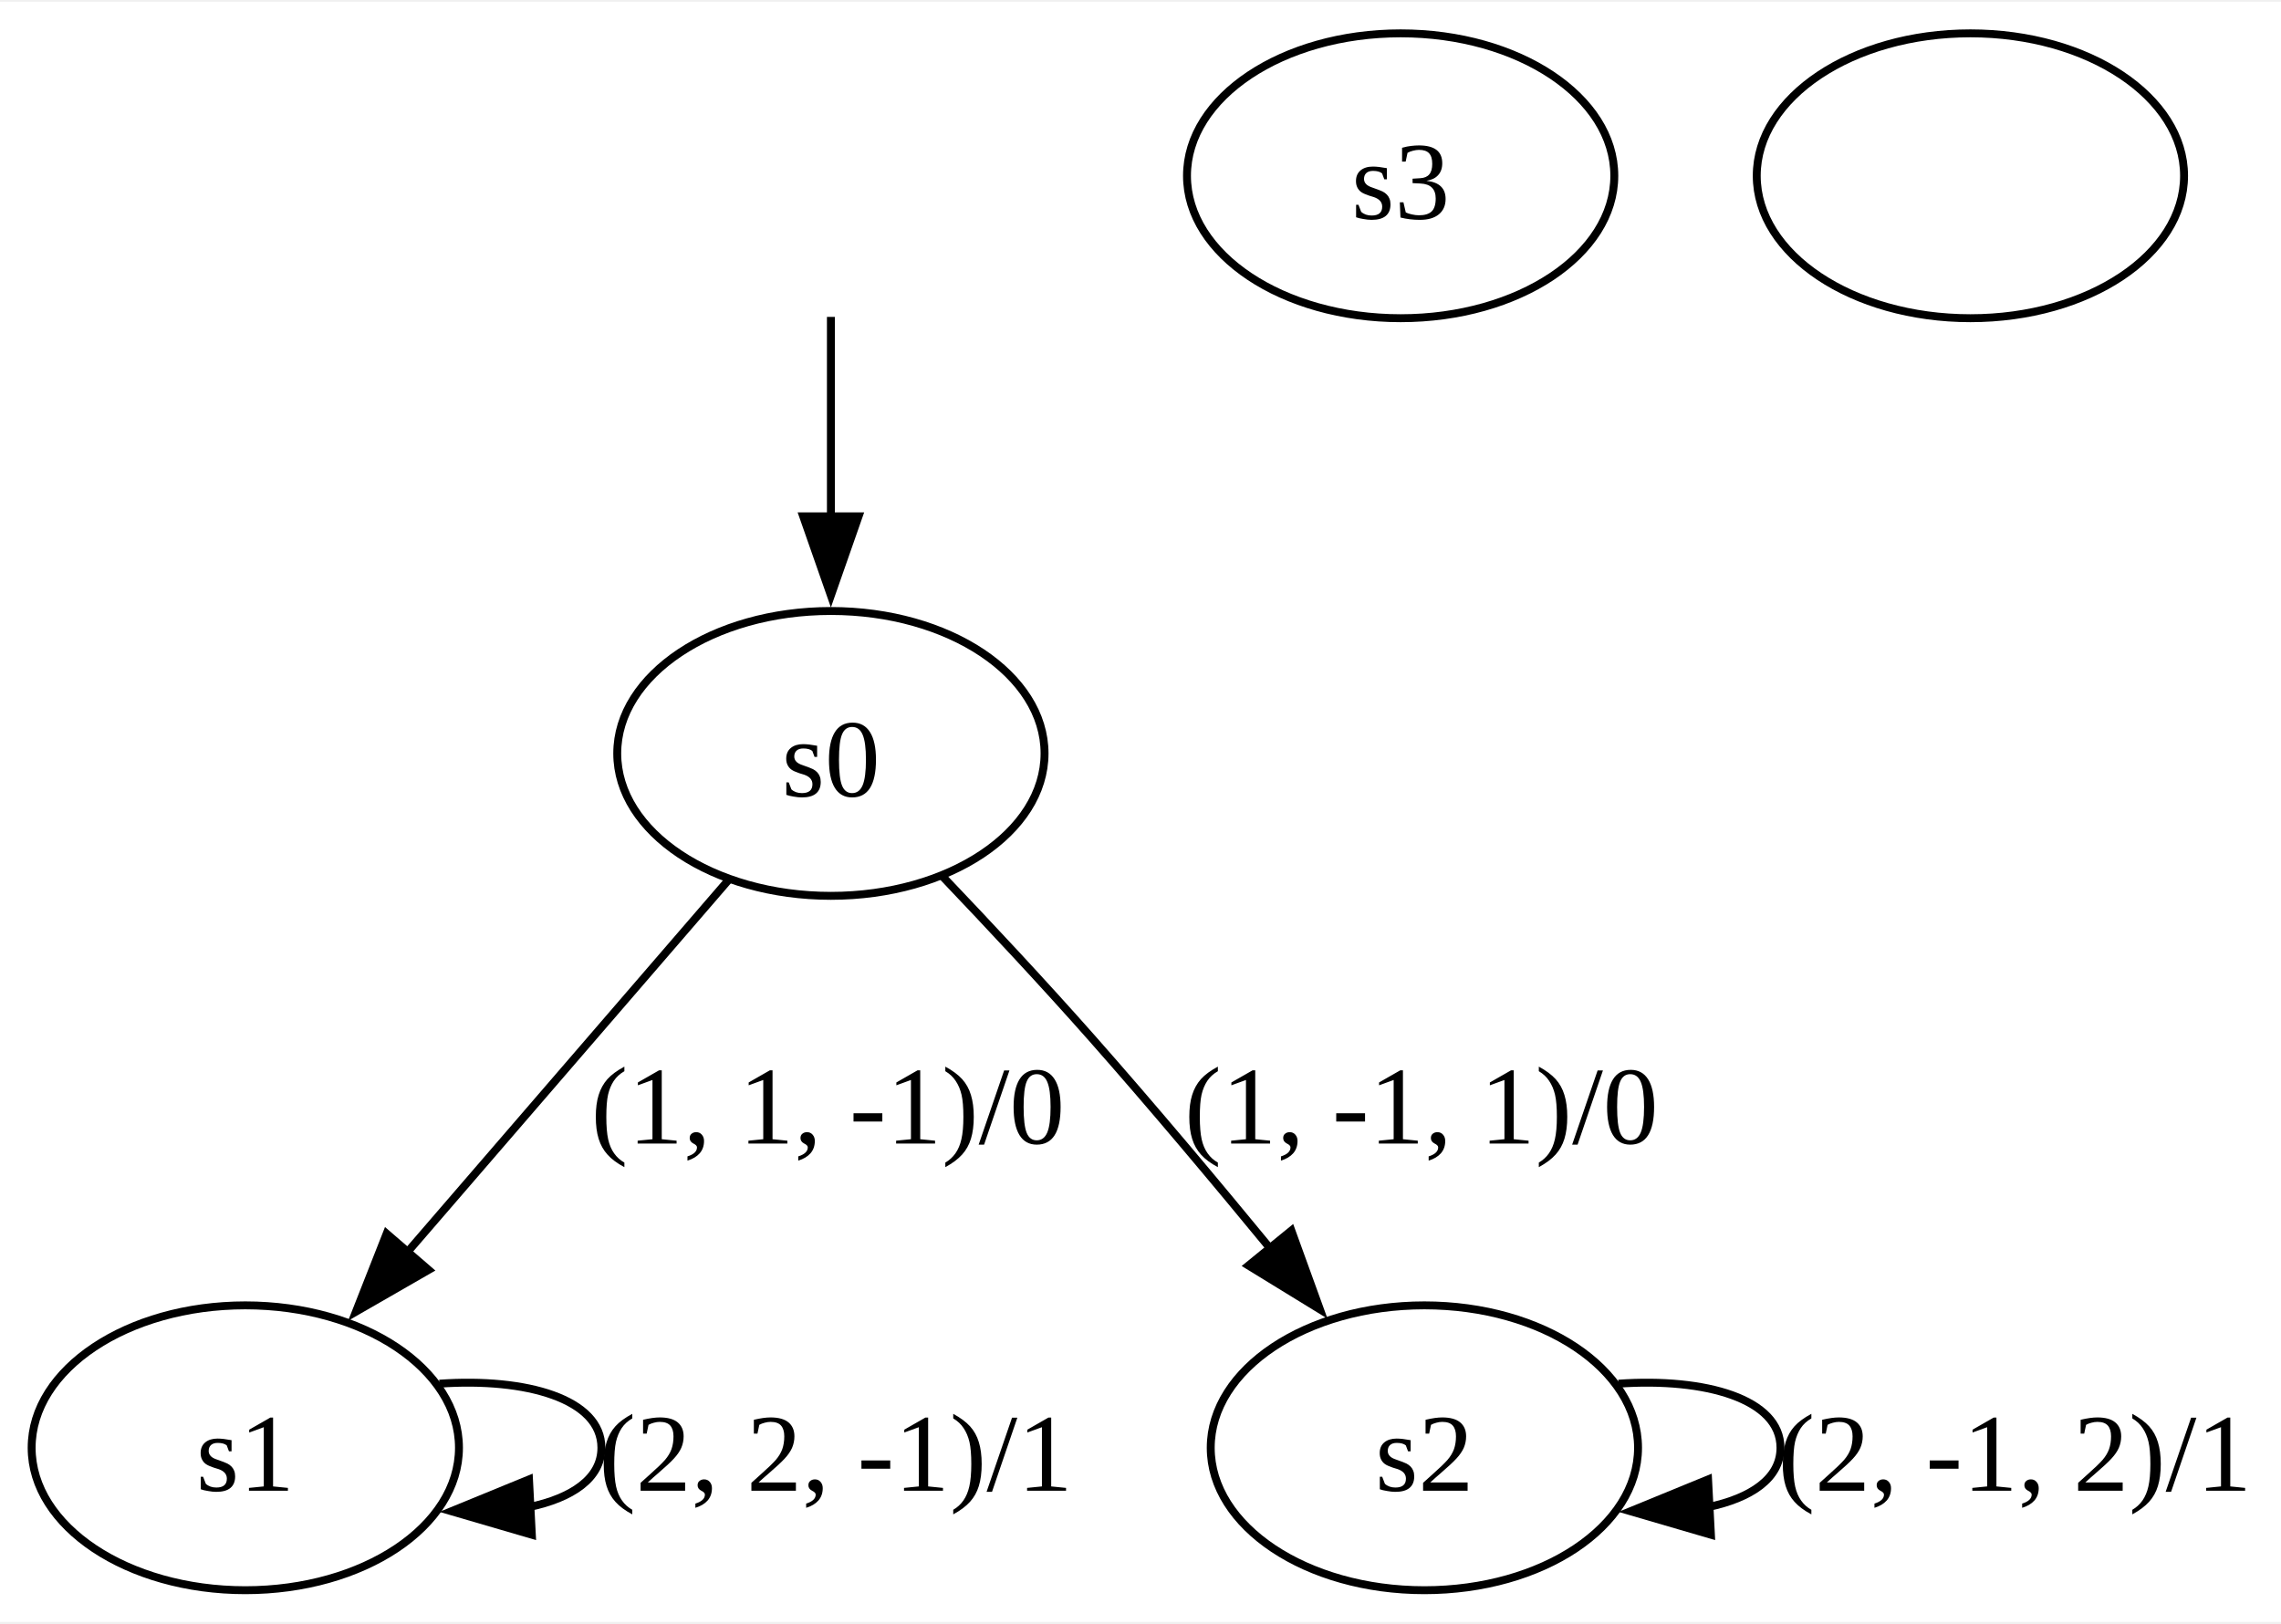
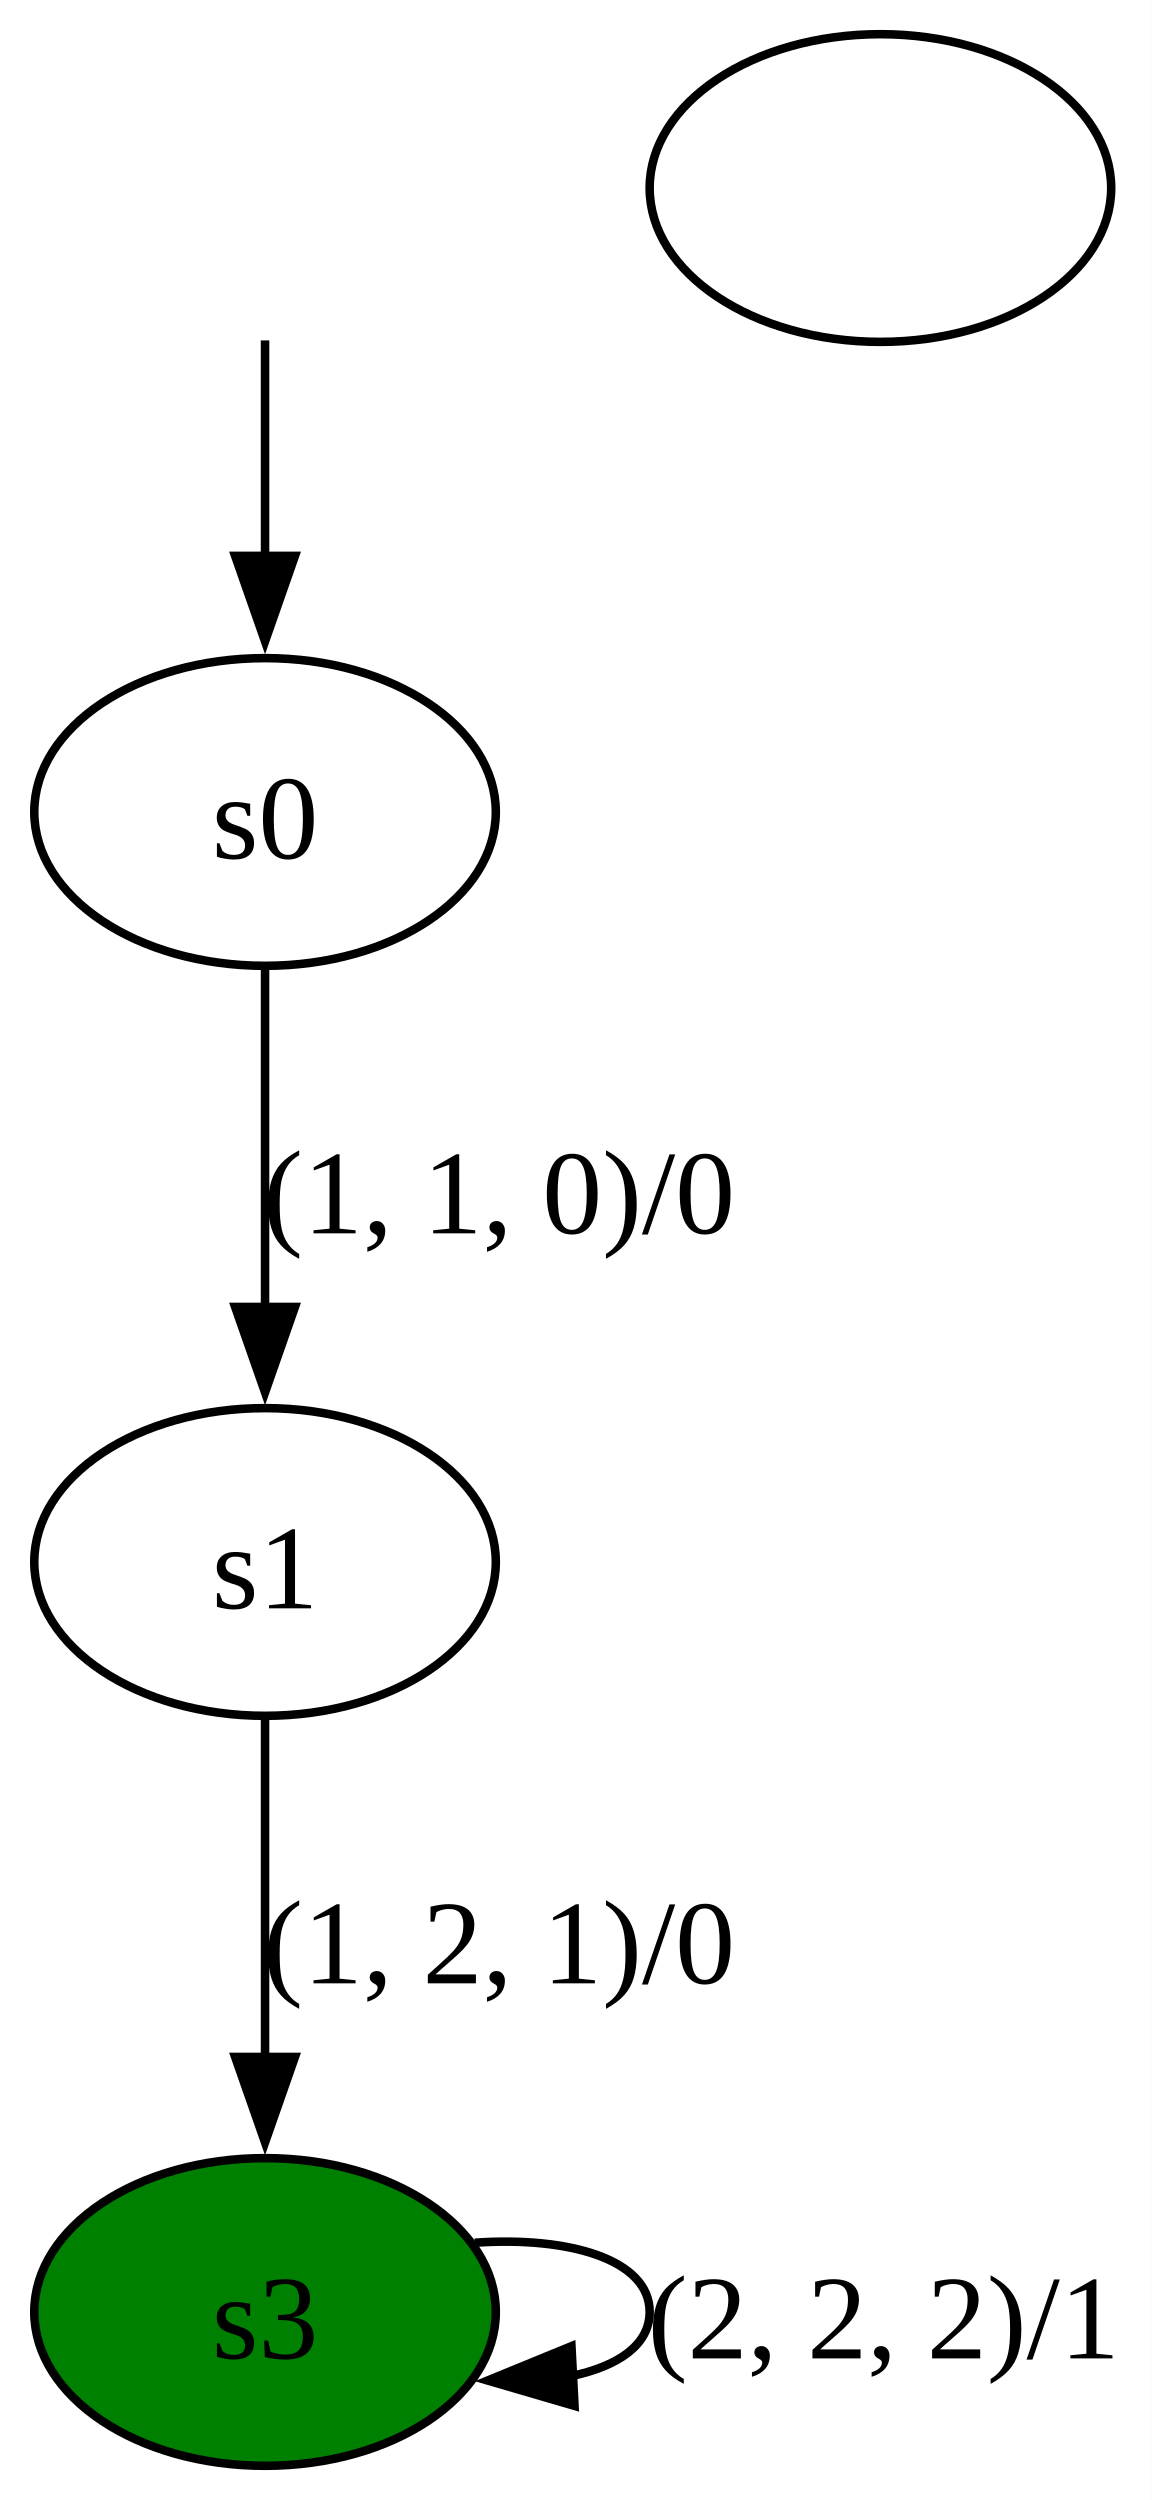
- <svg xmlns="http://www.w3.org/2000/svg" width="288pt" height="205pt" viewBox="0.00 0.00 288.25 204.75">
-   <g id="graph0" class="graph" transform="scale(1 1) rotate(0) translate(4 200.75)">
-     <polygon fill="white" stroke="none" points="-4,4 -4,-200.75 284.25,-200.75 284.25,4 -4,4" />
+ <svg xmlns="http://www.w3.org/2000/svg" width="135pt" height="293pt" viewBox="0.00 0.00 134.75 292.50">
+   <g id="graph0" class="graph" transform="scale(1 1) rotate(0) translate(4 288.5)">
+     <polygon fill="white" stroke="none" points="-4,4 -4,-288.5 130.75,-288.5 130.75,4 -4,4" />
    <g id="node1" class="node">
-       <ellipse fill="none" stroke="black" cx="101" cy="-105.75" rx="27" ry="18" />
-       <text text-anchor="middle" x="101" y="-100.33" font-family="Times New Roman,serif" font-size="14.00">s0</text>
+       <ellipse fill="none" stroke="black" cx="27" cy="-193.5" rx="27" ry="18" />
+       <text text-anchor="middle" x="27" y="-188.07" font-family="Times New Roman,serif" font-size="14.00">s0</text>
    </g>
    <g id="node2" class="node">
-       <ellipse fill="none" stroke="black" cx="27" cy="-18" rx="27" ry="18" />
-       <text text-anchor="middle" x="27" y="-12.57" font-family="Times New Roman,serif" font-size="14.00">s1</text>
+       <ellipse fill="none" stroke="black" cx="27" cy="-105.75" rx="27" ry="18" />
+       <text text-anchor="middle" x="27" y="-100.33" font-family="Times New Roman,serif" font-size="14.00">s1</text>
    </g>
    <g id="edge1" class="edge">
-       <path fill="none" stroke="black" d="M88.11,-89.81C76.83,-76.74 60.24,-57.52 47.2,-42.4" />
-       <polygon fill="black" stroke="black" points="50.16,-40.48 40.98,-35.2 44.86,-45.06 50.16,-40.48" />
-       <text text-anchor="middle" x="100.62" y="-56.45" font-family="Times New Roman,serif" font-size="14.00">(1, 1, -1)/0</text>
+       <path fill="none" stroke="black" d="M27,-175.15C27,-163.76 27,-148.59 27,-135.43" />
+       <polygon fill="black" stroke="black" points="30.5,-135.59 27,-125.59 23.5,-135.59 30.5,-135.59" />
+       <text text-anchor="middle" x="54.38" y="-144.2" font-family="Times New Roman,serif" font-size="14.00">(1, 1, 0)/0</text>
    </g>
    <g id="node3" class="node">
-       <ellipse fill="none" stroke="black" cx="176" cy="-18" rx="27" ry="18" />
-       <text text-anchor="middle" x="176" y="-12.57" font-family="Times New Roman,serif" font-size="14.00">s2</text>
+       <ellipse fill="green" stroke="black" cx="27" cy="-18" rx="27" ry="18" />
+       <text text-anchor="middle" x="27" y="-12.57" font-family="Times New Roman,serif" font-size="14.00">s3</text>
    </g>
    <g id="edge2" class="edge">
-       <path fill="none" stroke="black" d="M115.02,-90.3C120.97,-84.06 127.92,-76.63 134,-69.75 141.56,-61.19 149.62,-51.58 156.63,-43.05" />
-       <polygon fill="black" stroke="black" points="159.19,-45.45 162.8,-35.49 153.77,-41.03 159.19,-45.45" />
-       <text text-anchor="middle" x="175.62" y="-56.45" font-family="Times New Roman,serif" font-size="14.00">(1, -1, 1)/0</text>
+       <path fill="none" stroke="black" d="M27,-87.4C27,-76.01 27,-60.84 27,-47.68" />
+       <polygon fill="black" stroke="black" points="30.5,-47.84 27,-37.84 23.5,-47.84 30.5,-47.84" />
+       <text text-anchor="middle" x="54.38" y="-56.45" font-family="Times New Roman,serif" font-size="14.00">(1, 2, 1)/0</text>
    </g>
    <g id="edge3" class="edge">
      <path fill="none" stroke="black" d="M51.53,-26.1C62.51,-26.87 72,-24.17 72,-18 72,-14.14 68.29,-11.64 62.83,-10.5" />
      <polygon fill="black" stroke="black" points="63.21,-7.01 53.04,-9.98 62.85,-14 63.21,-7.01" />
-       <text text-anchor="middle" x="101.62" y="-12.57" font-family="Times New Roman,serif" font-size="14.00">(2, 2, -1)/1</text>
-     </g>
-     <g id="edge4" class="edge">
-       <path fill="none" stroke="black" d="M200.53,-26.1C211.51,-26.87 221,-24.17 221,-18 221,-14.14 217.29,-11.64 211.83,-10.5" />
-       <polygon fill="black" stroke="black" points="212.21,-7.01 202.04,-9.98 211.85,-14 212.21,-7.01" />
-       <text text-anchor="middle" x="250.62" y="-12.57" font-family="Times New Roman,serif" font-size="14.00">(2, -1, 2)/1</text>
+       <text text-anchor="middle" x="99.38" y="-12.57" font-family="Times New Roman,serif" font-size="14.00">(2, 2, 2)/1</text>
    </g>
    <g id="node4" class="node">
-       <ellipse fill="none" stroke="black" cx="173" cy="-178.75" rx="27" ry="18" />
-       <text text-anchor="middle" x="173" y="-173.32" font-family="Times New Roman,serif" font-size="14.00">s3</text>
+ </g>
+     <g id="edge4" class="edge">
+       <path fill="none" stroke="black" d="M27,-248.67C27,-241.06 27,-231.85 27,-223.2" />
+       <polygon fill="black" stroke="black" points="30.5,-223.46 27,-213.46 23.5,-223.46 30.5,-223.46" />
    </g>
    <g id="node5" class="node">
- </g>
-     <g id="edge5" class="edge">
-       <path fill="none" stroke="black" d="M101,-160.92C101,-153.31 101,-144.1 101,-135.45" />
-       <polygon fill="black" stroke="black" points="104.5,-135.71 101,-125.71 97.5,-135.71 104.5,-135.71" />
-     </g>
-     <g id="node6" class="node">
-       <ellipse fill="none" stroke="black" cx="245" cy="-178.75" rx="27" ry="18" />
+       <ellipse fill="none" stroke="black" cx="99" cy="-266.5" rx="27" ry="18" />
    </g>
  </g>
</svg>
